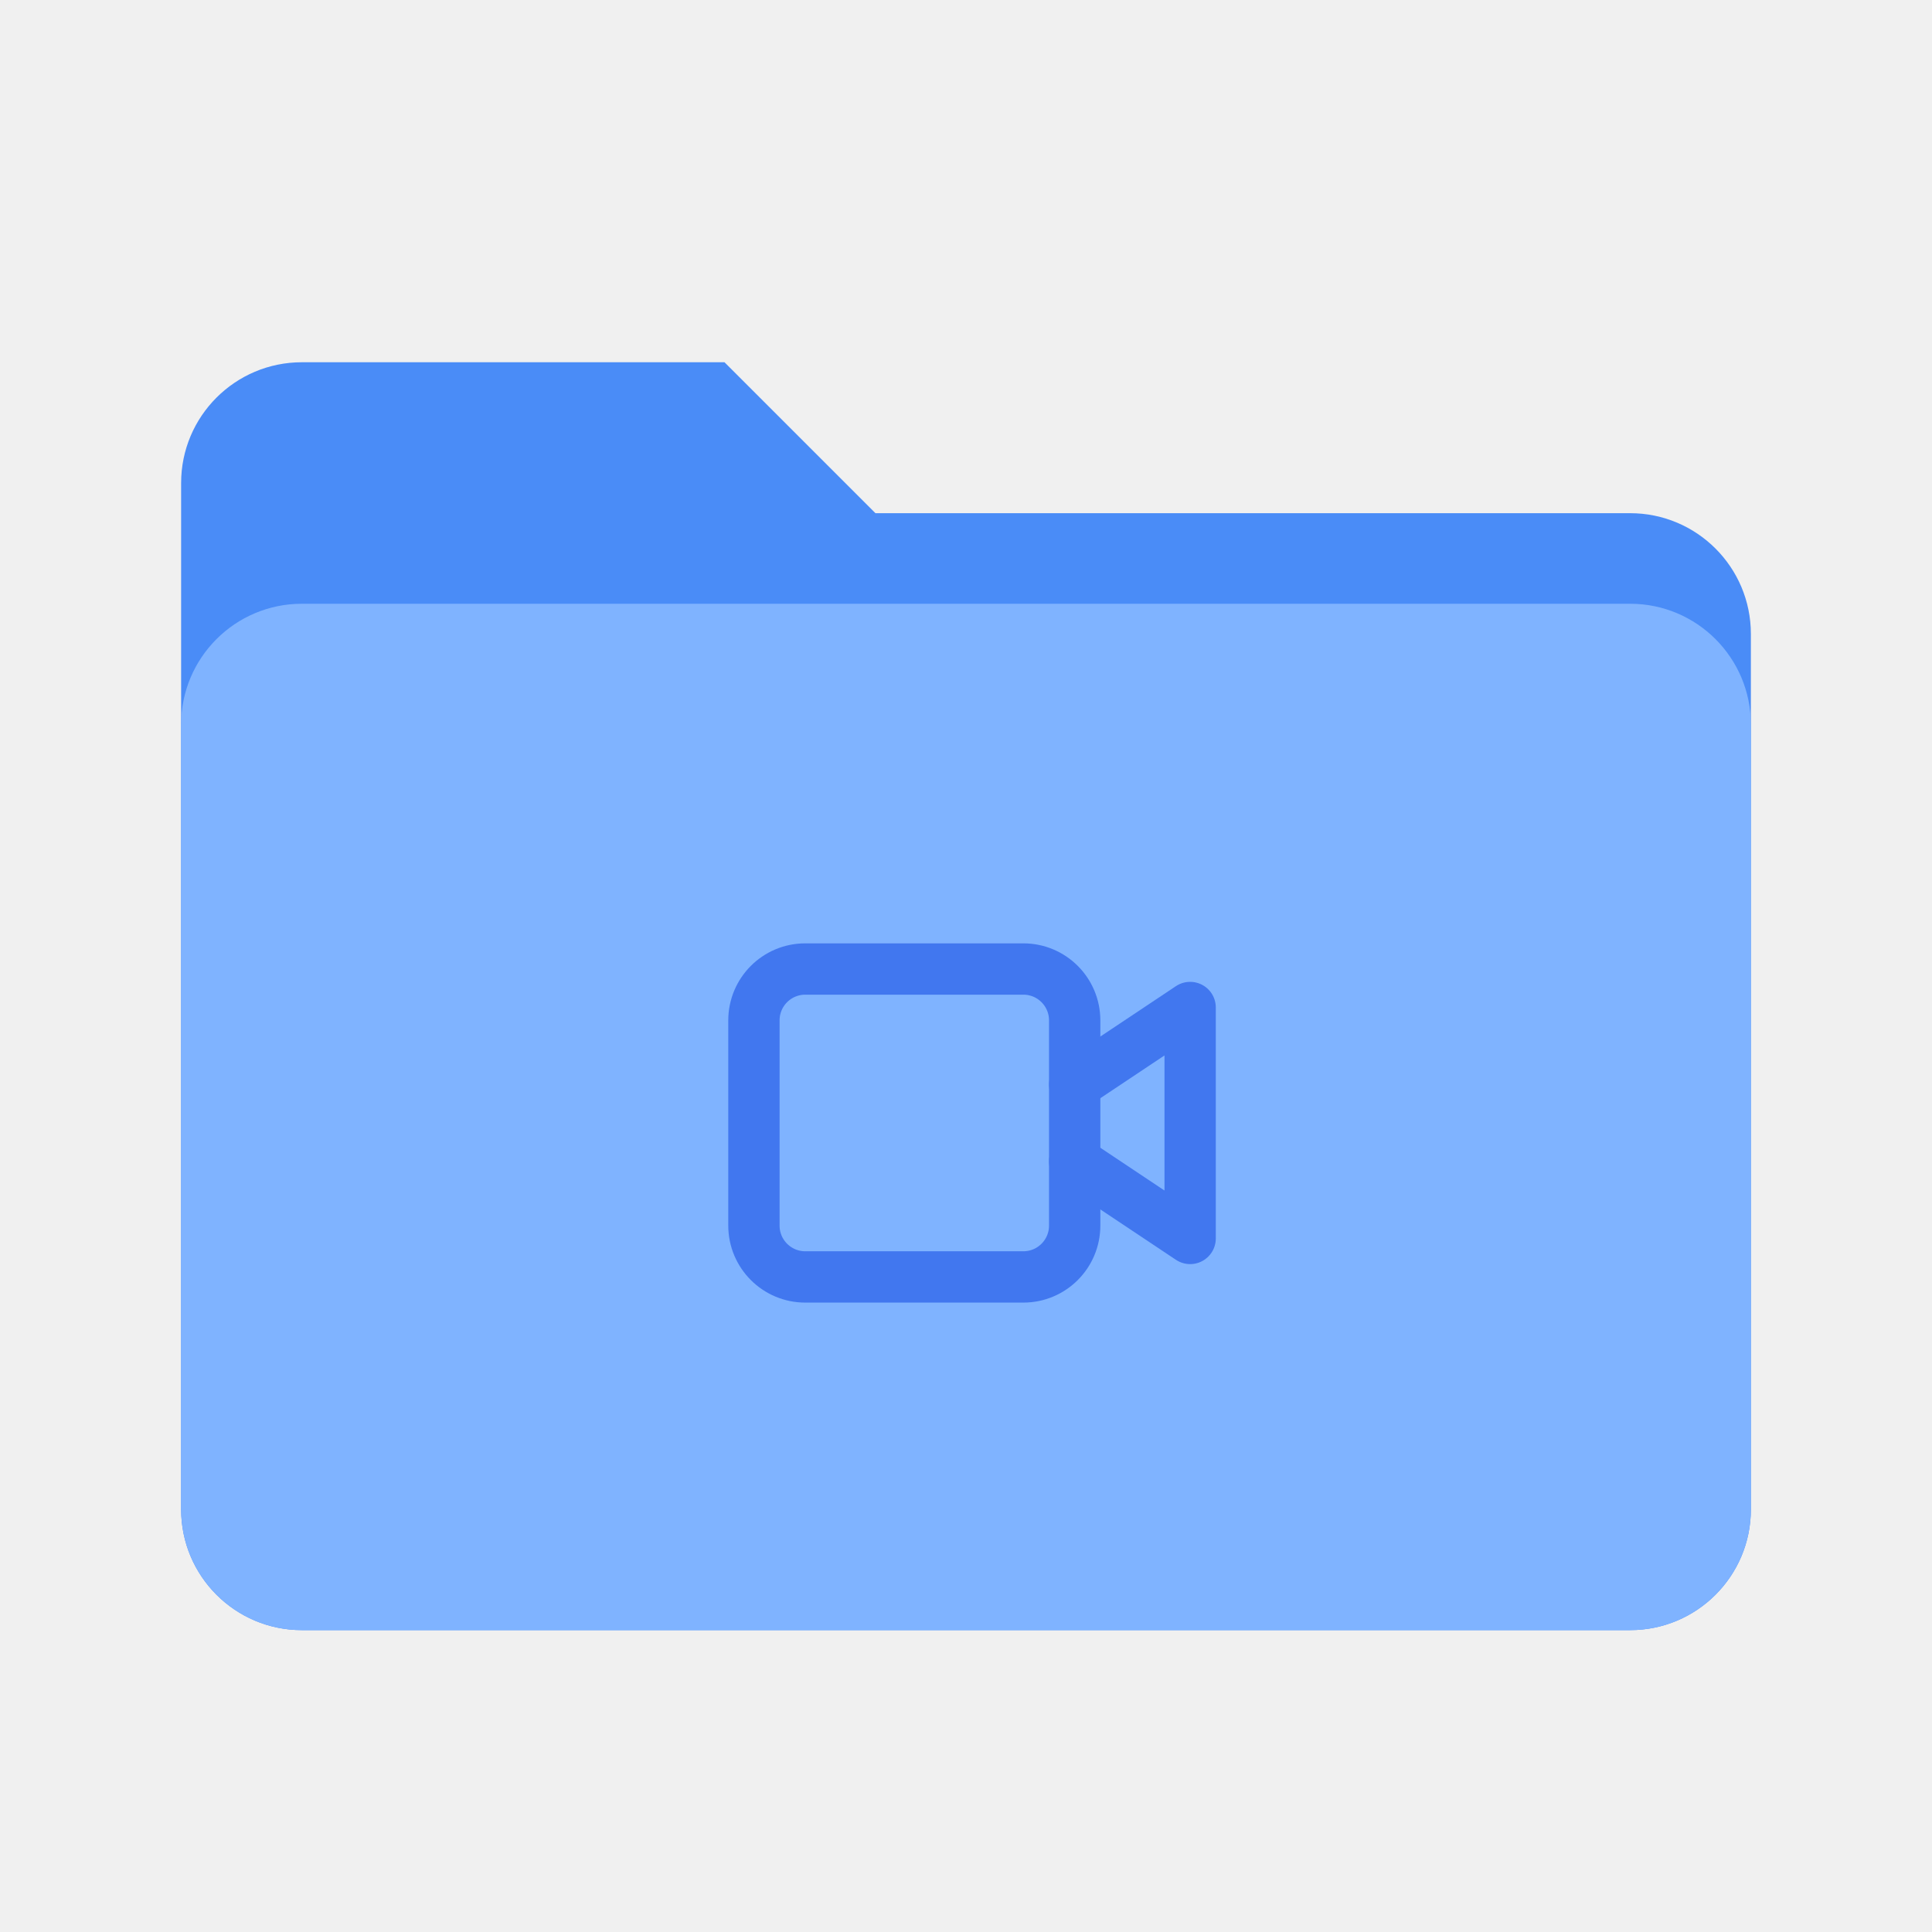
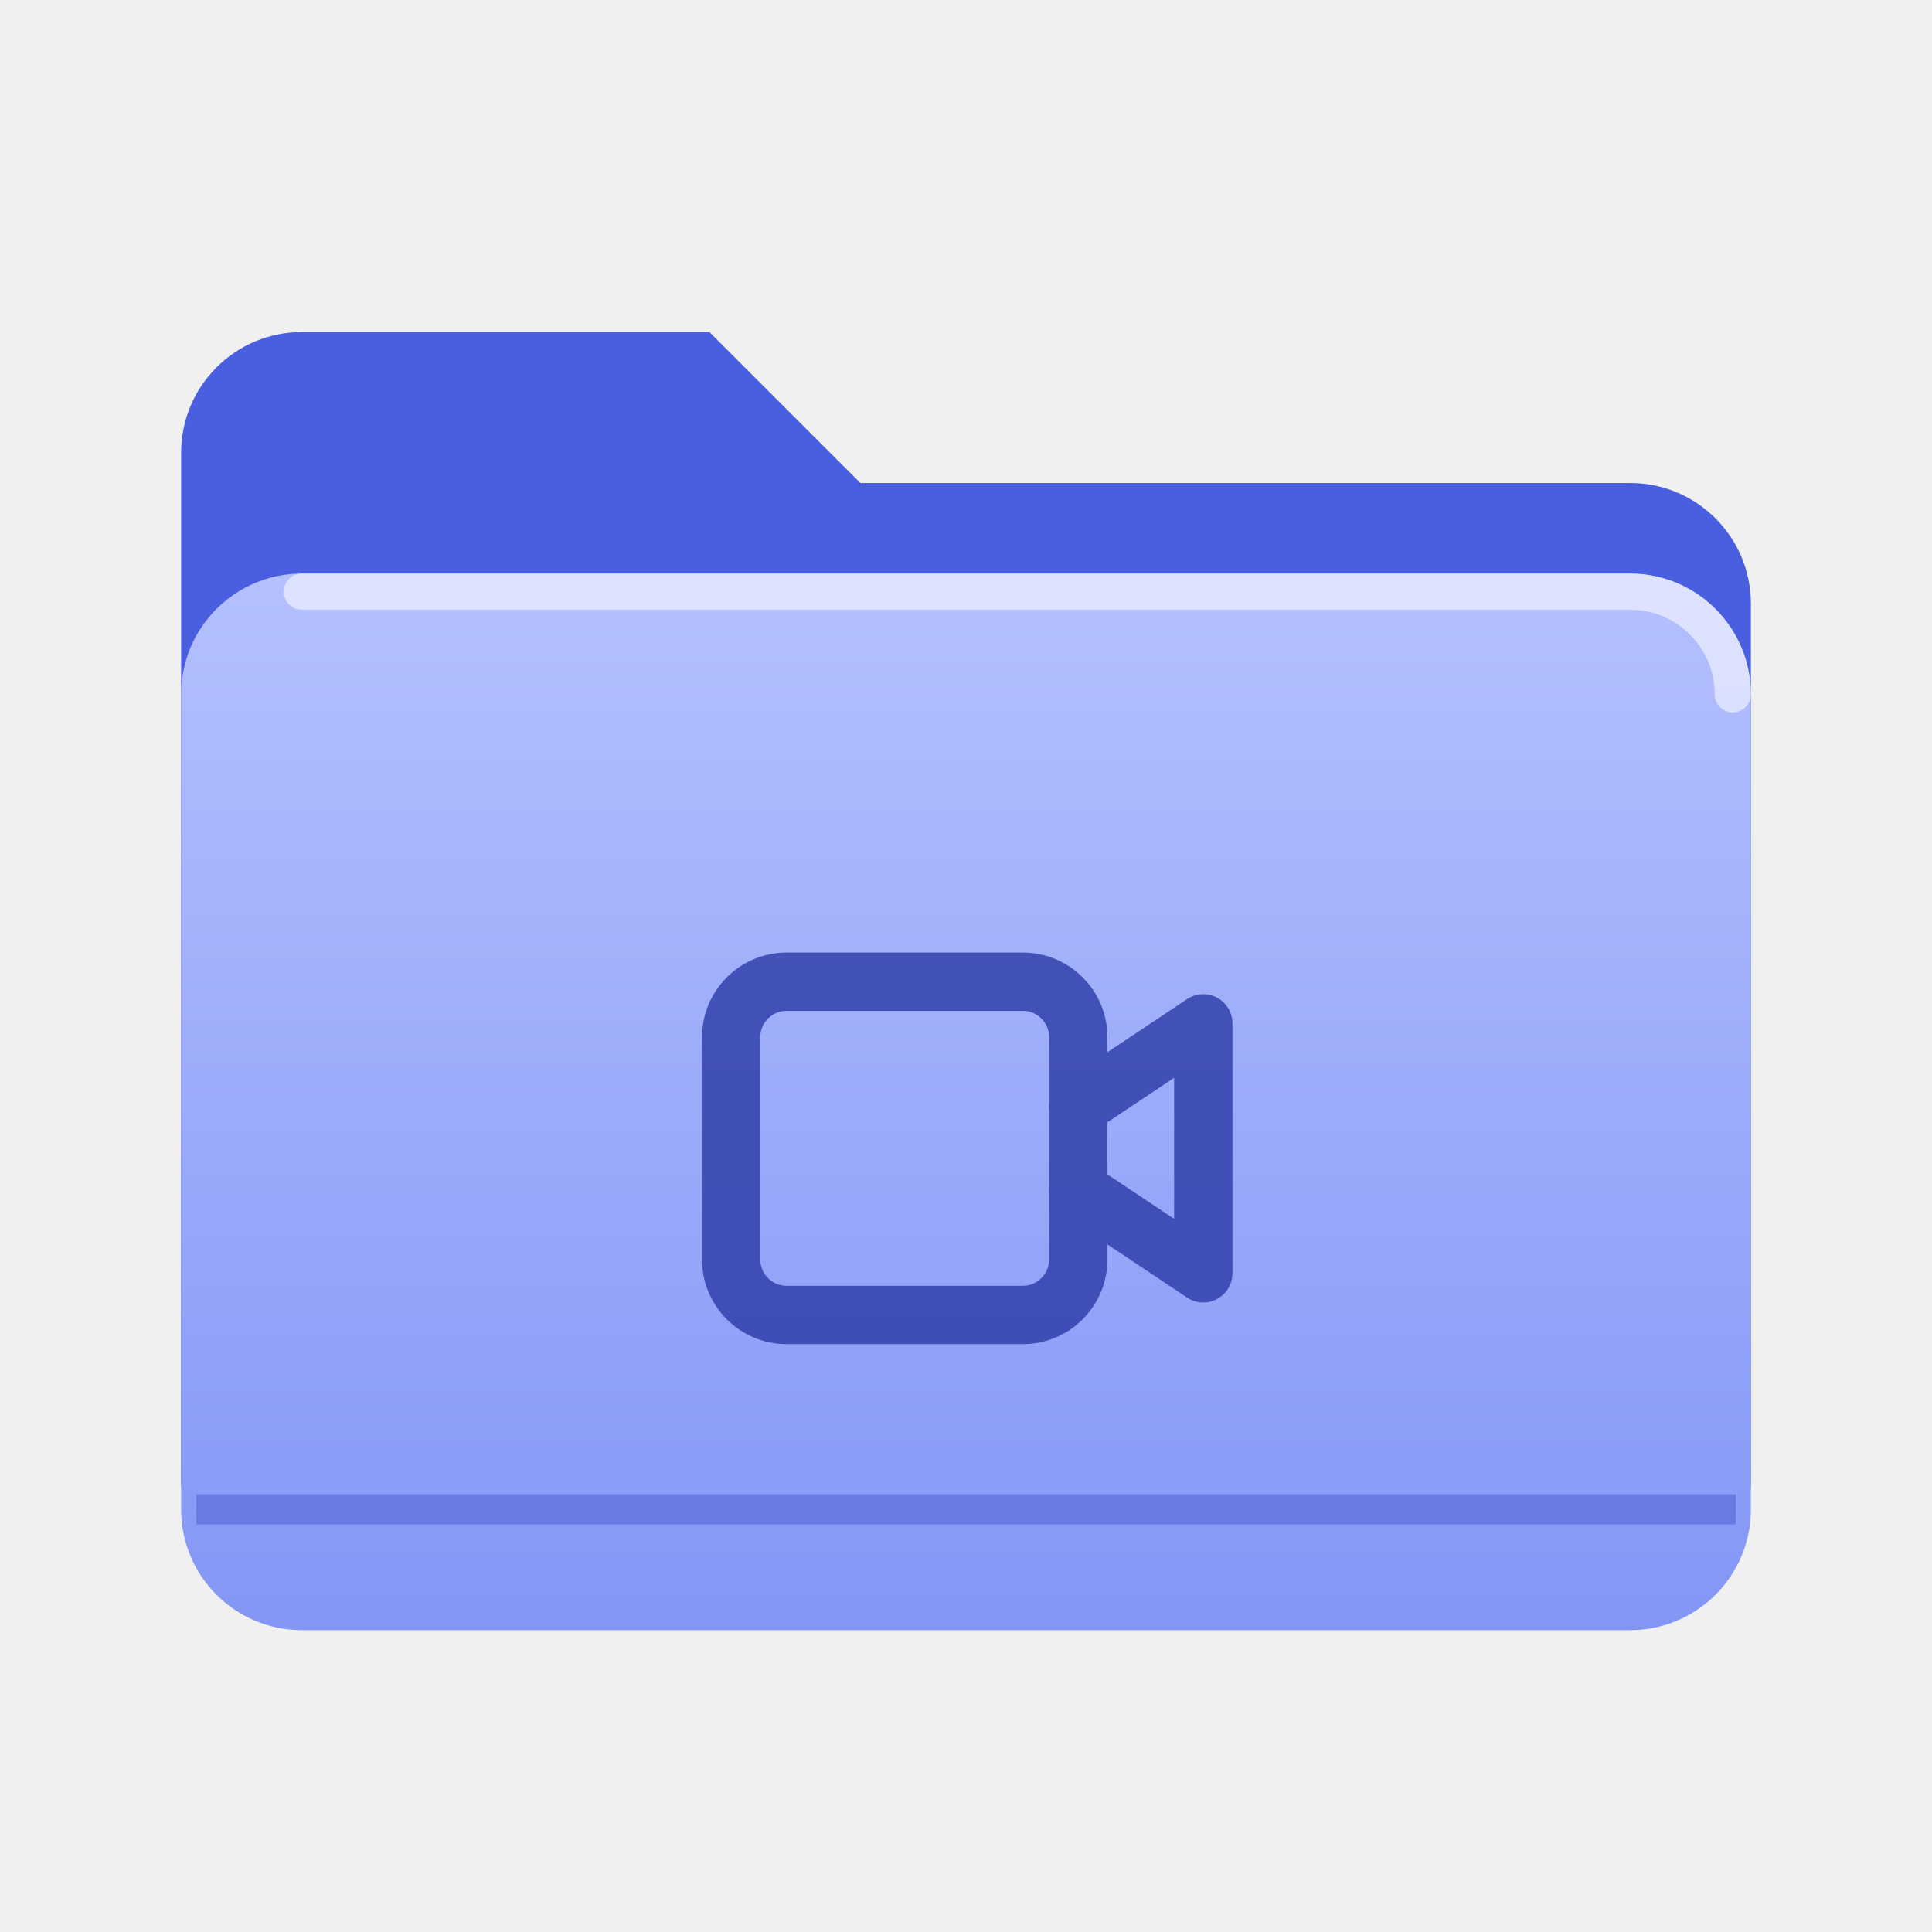
<svg xmlns="http://www.w3.org/2000/svg" viewBox="0 0 64 64">
-   <path d="M6 16a4 4 0 0 1 4-4h14l5 5h25a4 4 0 0 1 4 4v29a4 4 0 0 1-4 4H10a4 4 0 0 1-4-4z" fill="#4a8cf7" />
-   <path d="M6 24a4 4 0 0 1 4-4h44a4 4 0 0 1 4 4v26a4 4 0 0 1-4 4H10a4 4 0 0 1-4-4z" fill="#7fb3ff" />
-   <g transform="translate(22 27) scale(.85)" fill="none" stroke="#2c63ea" stroke-width="2" stroke-linecap="round" stroke-linejoin="round" opacity=".75">
-     <rect x="3.5" y="6" width="12.5" height="12" rx="2" />
-     <path d="M16 10.5l4.5-3v9l-4.5-3" />
+   <defs>
+     <linearGradient id="fo6b" x1="0" y1="0" x2="0" y2="1">
+       <stop offset="0" stop-color="#b4c0ff" />
+       <stop offset="1" stop-color="#8496f5" />
+     </linearGradient>
+   </defs>
+   <path d="M6 15a4 4 0 0 1 4-4h13.5l5 5H54a4 4 0 0 1 4 4v29a4 4 0 0 1-4 4H10a4 4 0 0 1-4-4z" fill="#4a5fe0" />
+   <path d="M6 23a4 4 0 0 1 4-4h44a4 4 0 0 1 4 4v27a4 4 0 0 1-4 4H10a4 4 0 0 1-4-4z" fill="url(#fo6b)" />
+   <path d="M10 19.6h44a3.4 3.4 0 0 1 3.4 3.4" stroke="#fff" stroke-width="1.2" fill="none" opacity=".55" stroke-linecap="round" />
+   <path d="M6.5 50h51" stroke="#4a5ad0" stroke-width="1" opacity=".5" />
+   <g opacity=".8">
+     <g transform="translate(21 27) scale(.92)">
+       <g stroke-width="2.1" fill="none" stroke="#2b3aa6" stroke-linecap="round" stroke-linejoin="round">
+         <rect x="3.5" y="6" width="12.5" height="12" rx="2" />
+         <path d="M16 10.5l4.5-3v9l-4.5-3" />
+       </g>
+     </g>
  </g>
</svg>
